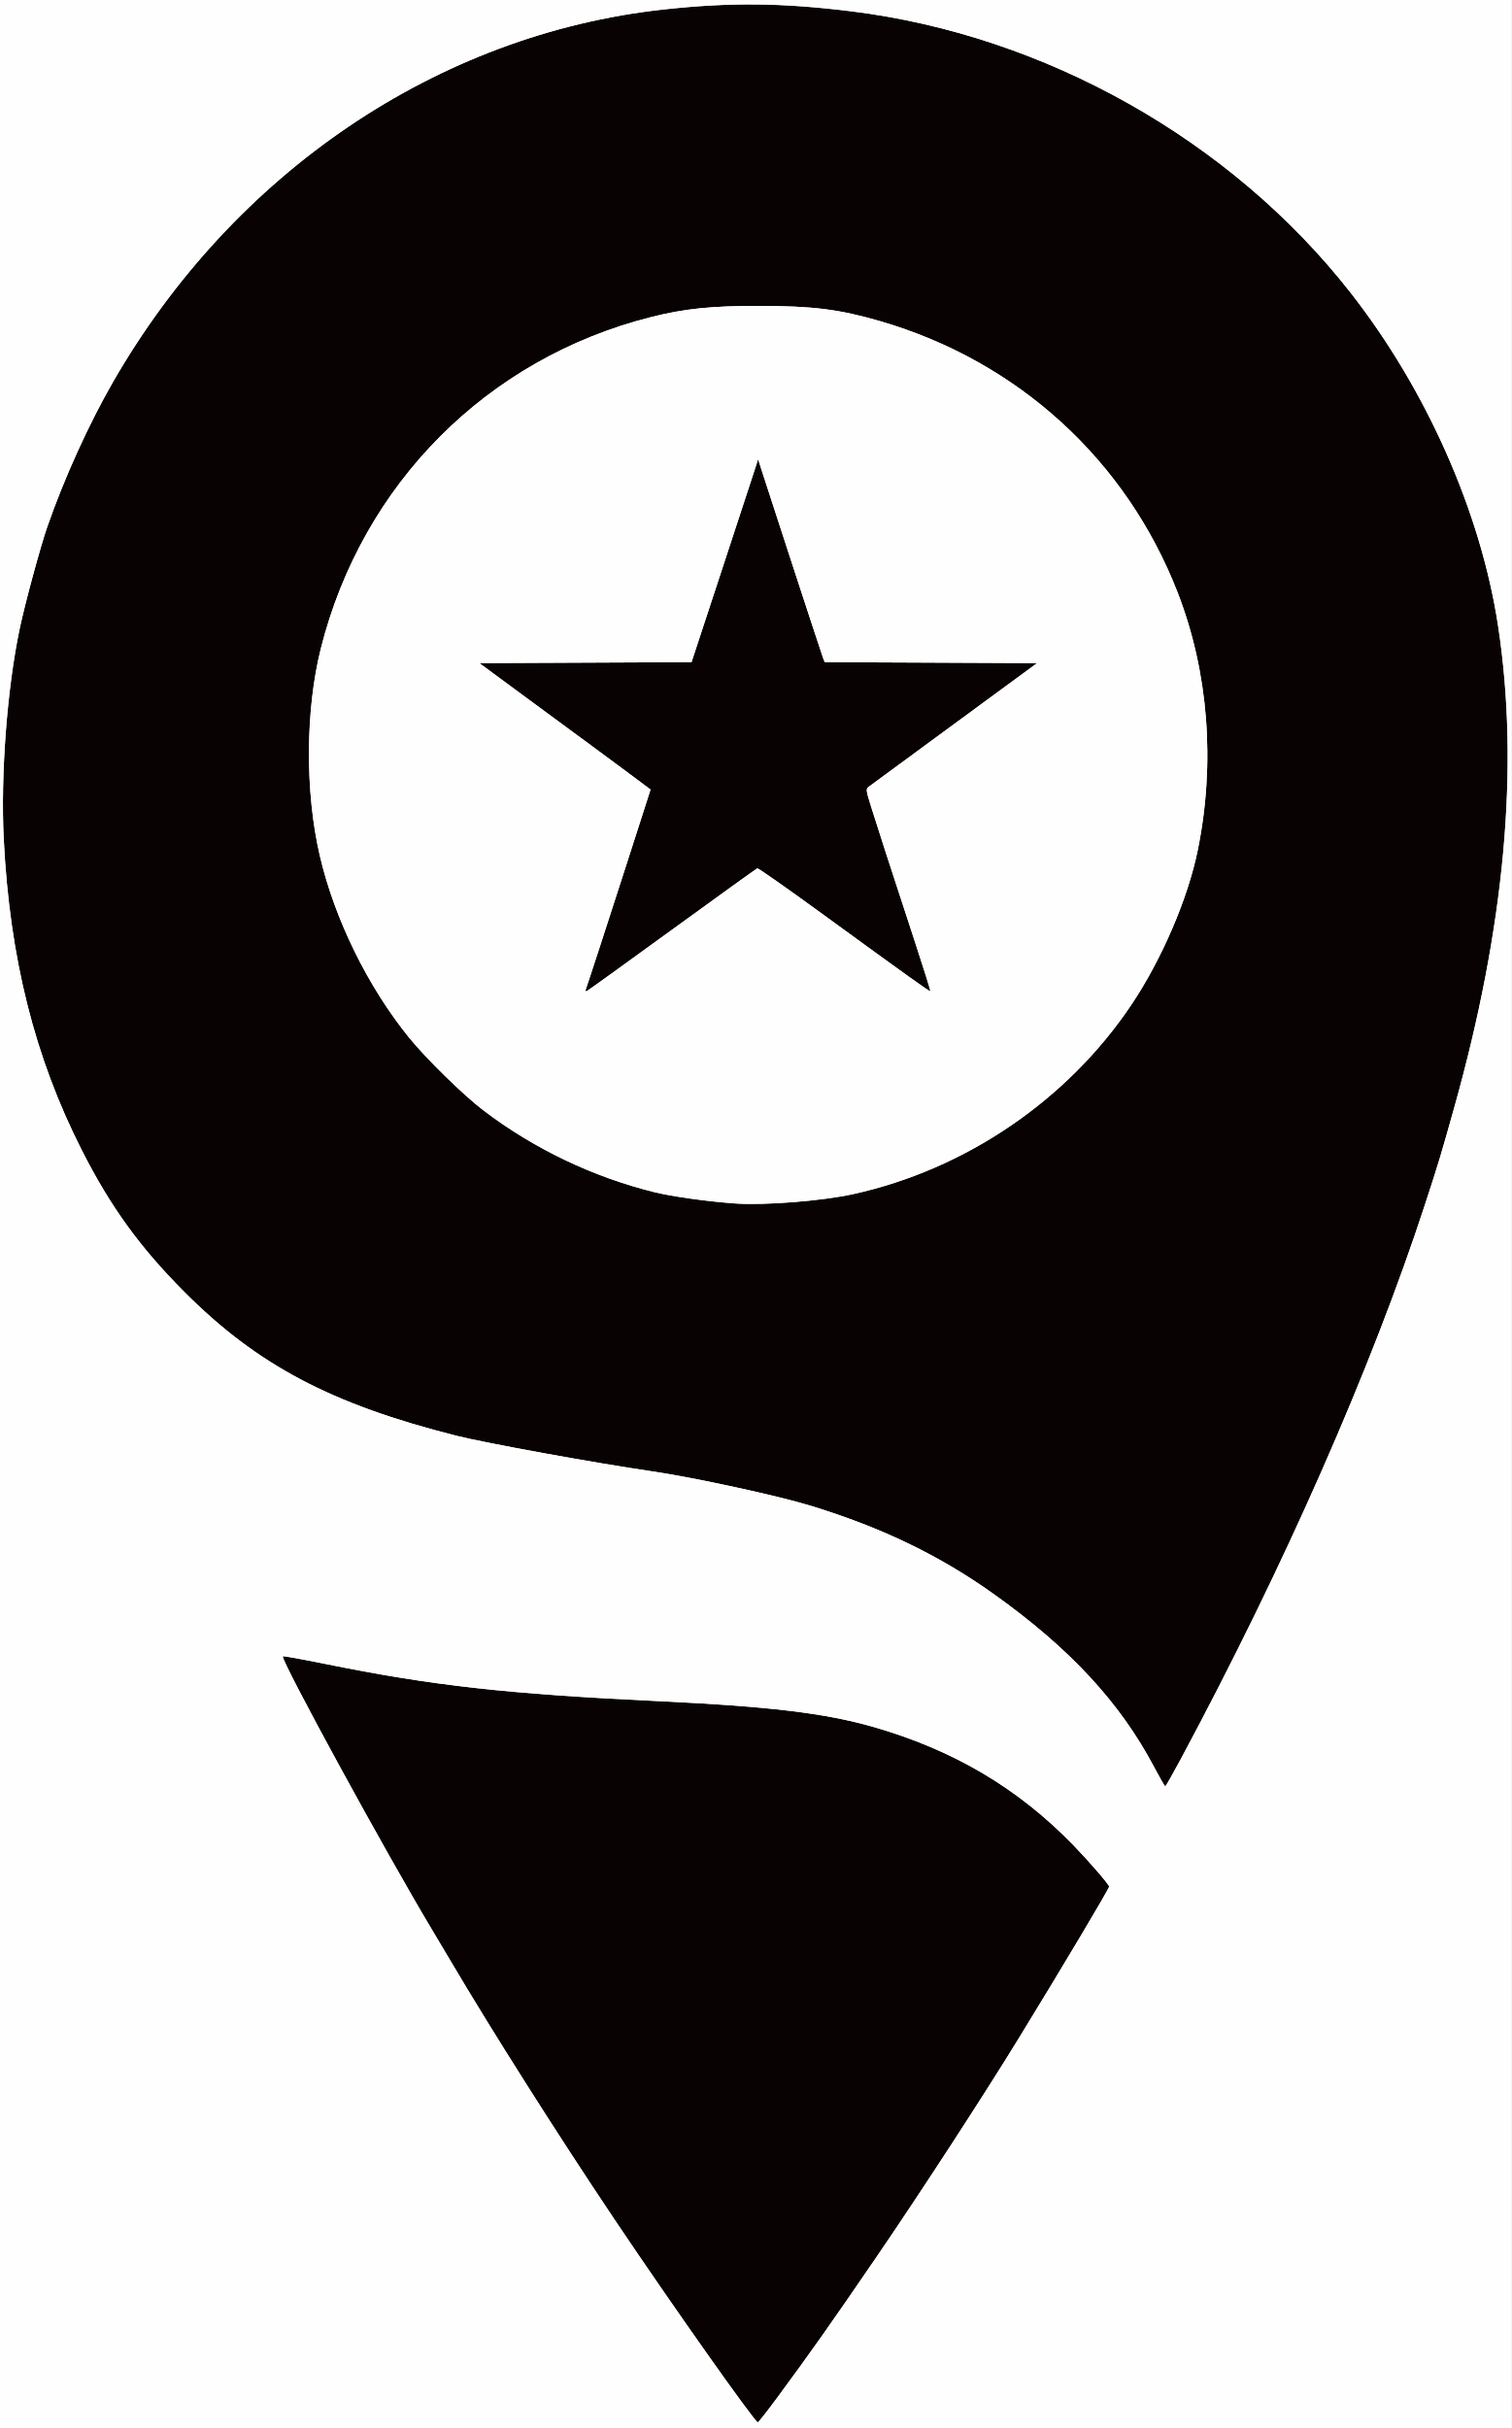
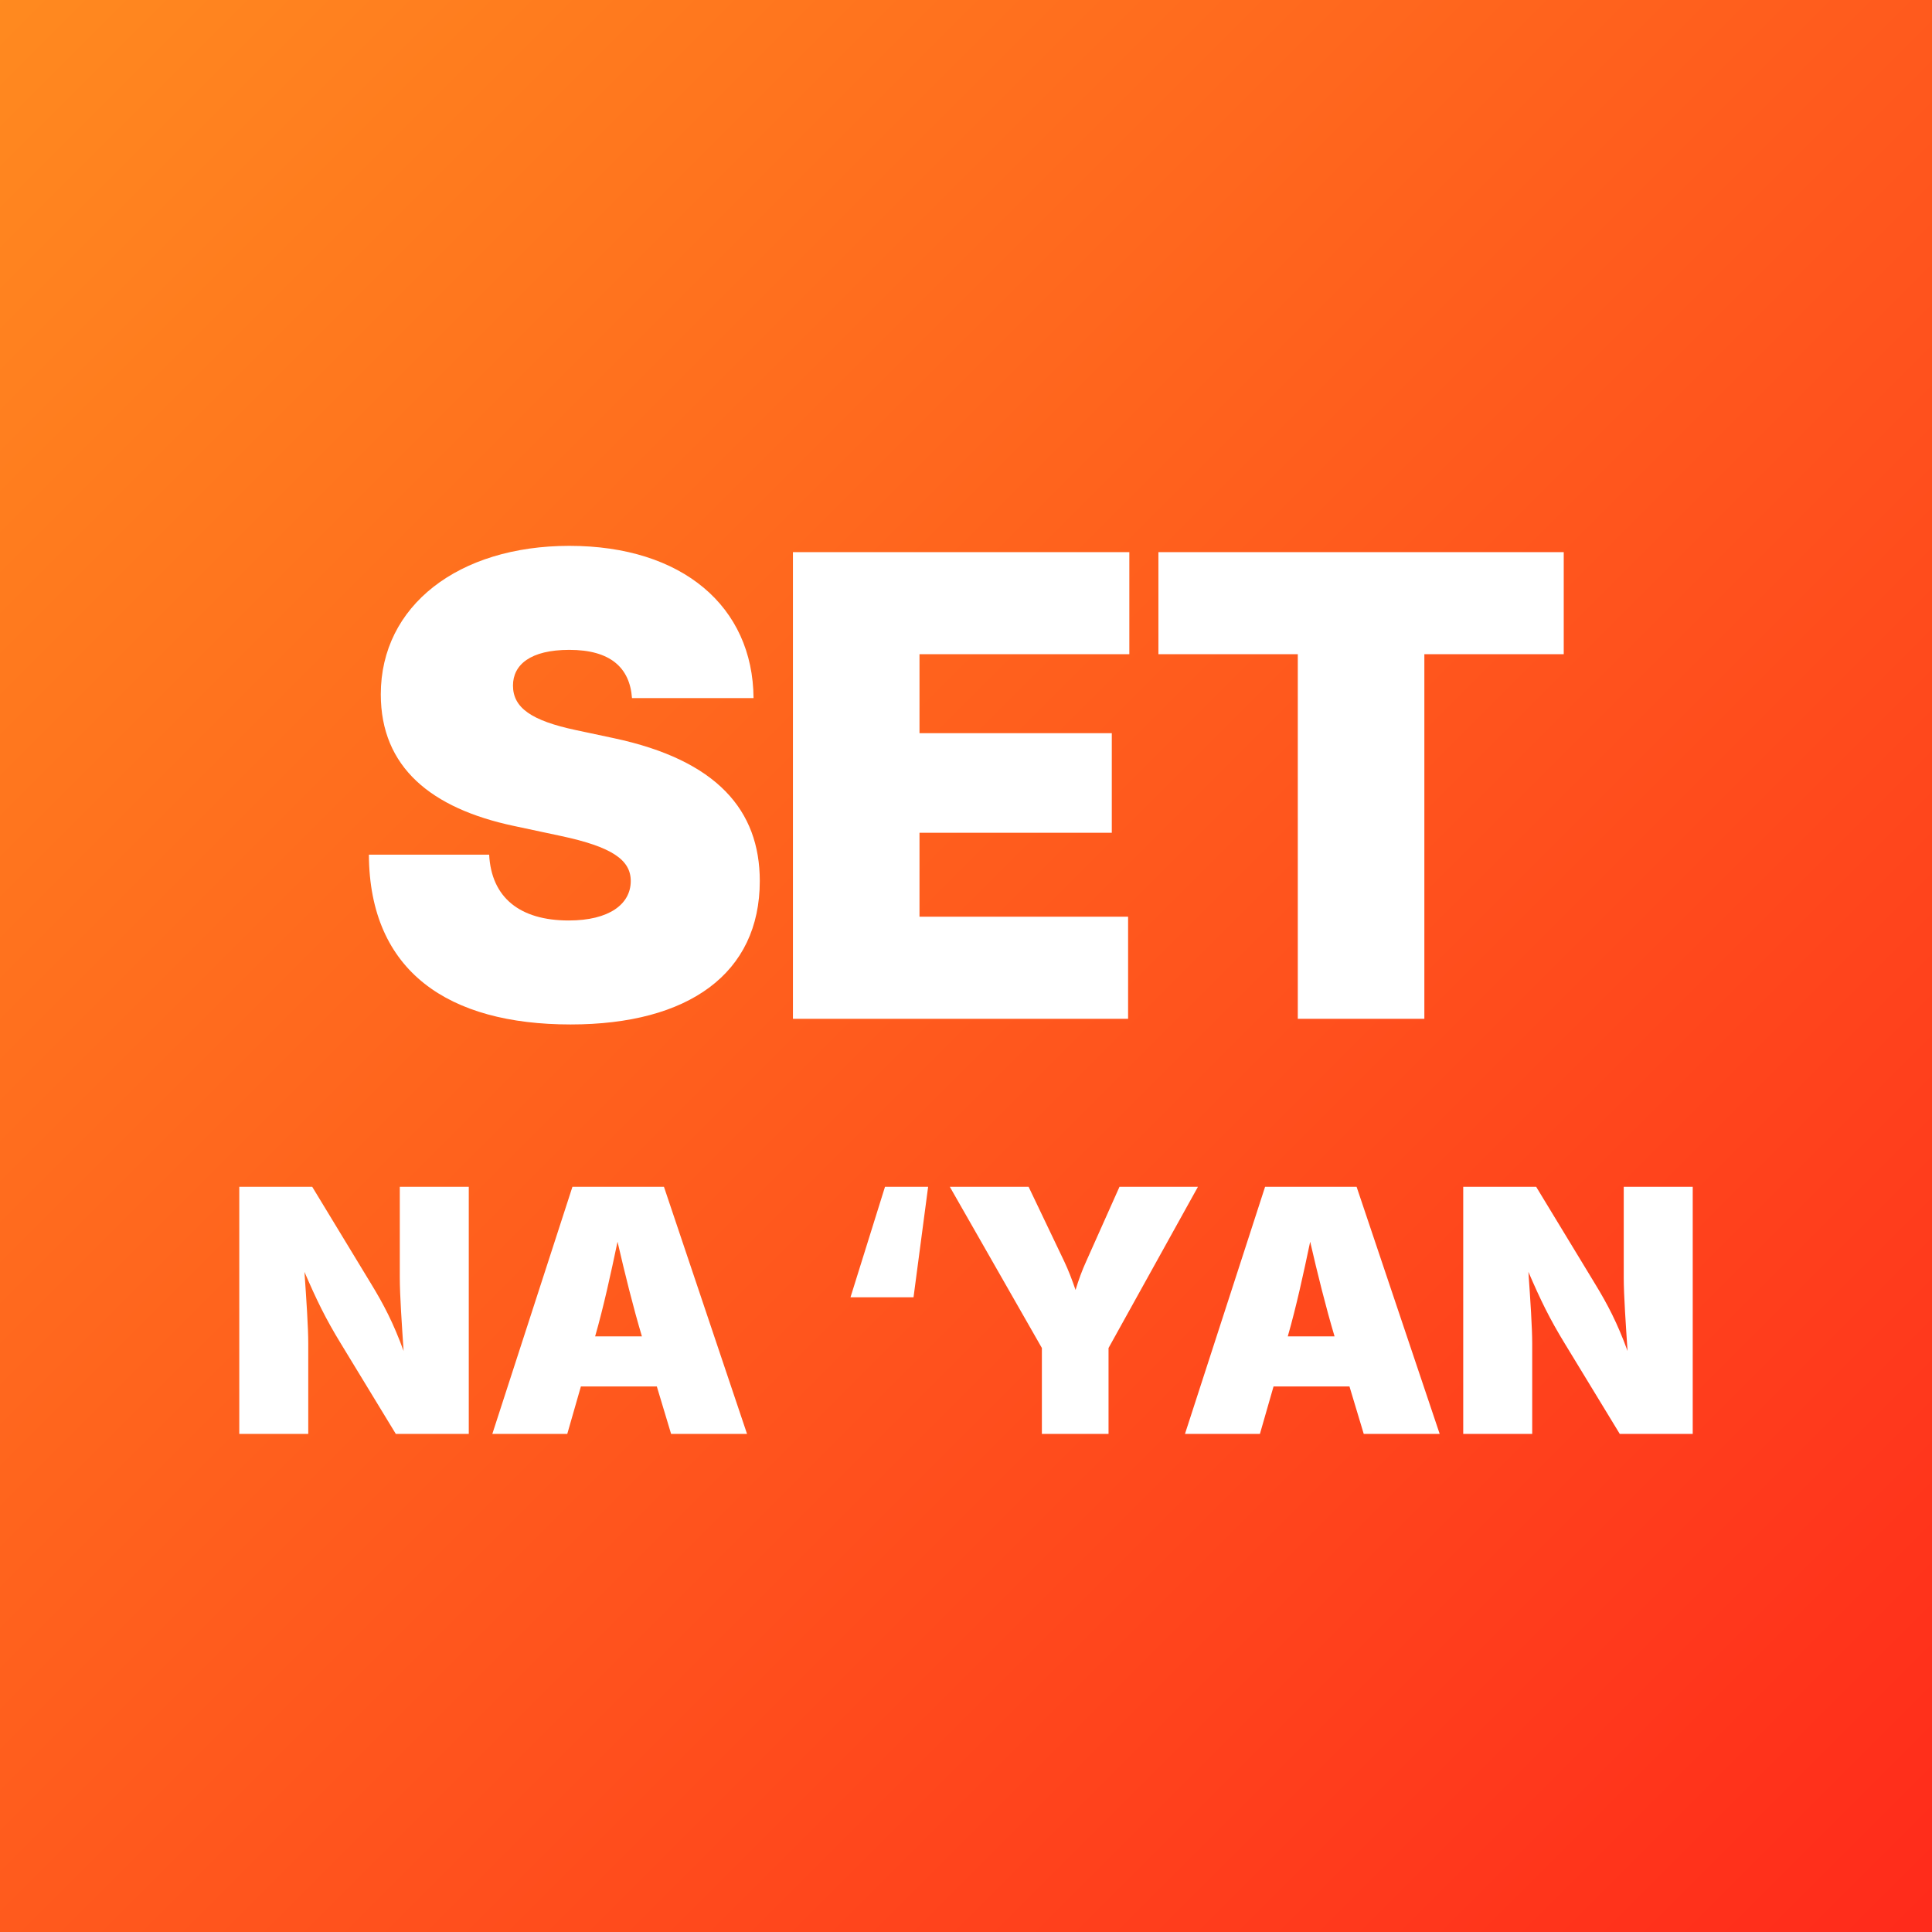
- <svg xmlns="http://www.w3.org/2000/svg" width="808" height="1298" viewBox="0 0 808 1298">
-   <g>
-     <path d="M 631.40 940.23 C627.06,948.33 623.28,954.96 623.00,954.96 C622.72,954.97 620.07,950.36 617.09,944.73 C598.81,910.12 572.02,881.22 531.30,852.17 C502.41,831.57 471.59,816.68 433.74,805.06 C415.75,799.54 371.19,789.87 348.40,786.53 C317.84,782.06 259.54,771.45 244.00,767.54 C177.05,750.66 137.50,729.74 98.48,690.58 C74.74,666.75 59.11,645.15 43.79,615.00 C18.49,565.21 5.17,512.11 2.00,448.51 C0.29,414.19 3.81,367.88 10.55,335.98 C13.37,322.58 21.66,292.03 25.33,281.50 C34.32,255.65 47.54,226.55 60.53,204.00 C124.97,92.18 234.05,18.37 354.50,5.10 C390.04,1.18 417.96,1.44 455.20,6.05 C558.88,18.88 658.22,74.88 722.11,156.50 C762.70,208.35 791.71,273.87 800.96,334.59 C812.45,409.94 804.62,495.63 777.40,592.50 C770.07,618.62 769.18,621.55 761.85,644.00 C733.39,731.16 686.79,836.97 631.40,940.23 ZM 393.00 643.36 C408.67,644.47 439.24,642.06 456.00,638.40 C516.18,625.23 570.75,588.10 604.96,537.04 C621.20,512.79 635.13,480.34 640.38,454.50 C649.88,407.82 646.13,359.36 629.72,316.99 C602.23,246.01 544.22,193.06 470.50,171.67 C448.68,165.34 434.72,163.58 406.00,163.54 C380.49,163.50 365.91,165.00 348.00,169.53 C260.44,191.66 193.71,258.65 171.54,346.66 C163.27,379.53 163.05,423.39 170.99,457.45 C178.89,491.32 196.57,527.37 218.67,554.65 C227.82,565.94 247.79,585.49 258.54,593.66 C285.47,614.13 317.23,629.31 350.01,637.36 C359.47,639.68 378.39,642.32 393.00,643.36 ZM 415.20 1282.25 C410.03,1289.26 405.50,1294.99 405.15,1294.97 C403.51,1294.90 358.71,1231.48 328.54,1186.50 C298.34,1141.49 263.05,1085.84 241.02,1048.50 C238.10,1043.55 233.81,1036.35 231.50,1032.50 C206.76,991.39 149.74,886.93 151.22,885.44 C151.46,885.20 161.55,887.02 173.64,889.47 C231.33,901.18 271.04,905.60 353.50,909.50 C411.02,912.22 441.03,915.83 466.50,923.09 C509.40,935.33 543.95,955.67 573.61,986.14 C582.03,994.79 593.00,1007.48 593.00,1008.57 C593.00,1009.71 568.33,1051.11 544.60,1089.80 C525.89,1120.32 492.25,1172.03 468.89,1206.19 C444.04,1242.53 433.99,1256.77 415.20,1282.25 ZM 359.34 497.00 C334.76,514.88 314.20,529.67 313.66,529.89 C313.12,530.10 312.92,529.65 313.20,528.89 C314.04,526.68 326.14,489.54 334.02,465.00 C337.99,452.62 342.73,437.91 344.54,432.30 L 347.82 422.09 L 338.66 415.24 C333.62,411.47 324.94,405.03 319.36,400.94 C313.78,396.85 297.31,384.73 282.76,374.00 L 256.30 354.50 L 313.02 354.24 L 369.73 353.98 L 383.95 310.74 C391.77,286.96 399.78,262.55 401.75,256.50 L 405.33 245.50 L 407.09 251.00 C412.49,267.90 439.31,349.85 440.06,351.74 L 440.95 353.98 L 554.50 354.50 L 538.50 366.23 C529.70,372.68 509.90,387.22 494.50,398.54 C479.10,409.85 465.67,419.72 464.66,420.47 C462.88,421.77 462.92,422.14 465.54,430.66 C468.56,440.43 476.59,465.19 489.33,504.00 C493.94,518.03 497.57,529.66 497.40,529.87 C497.08,530.26 486.41,522.62 437.13,486.75 C419.87,474.19 405.37,464.05 404.90,464.21 C404.43,464.37 383.93,479.12 359.34,497.00 Z" fill="rgb(8,2,3)" />
-     <path d="M 0.00 649.00 L 0.00 0.00 L 404.00 0.00 L 808.00 0.00 L 808.00 649.00 L 808.00 1298.00 L 404.00 1298.00 L 0.00 1298.00 L 0.00 649.00 ZM 415.20 1282.25 C433.99,1256.77 444.04,1242.53 468.89,1206.19 C492.25,1172.03 525.89,1120.32 544.60,1089.80 C568.33,1051.11 593.00,1009.71 593.00,1008.57 C593.00,1007.48 582.03,994.79 573.61,986.14 C543.95,955.67 509.40,935.33 466.50,923.09 C441.03,915.83 411.02,912.22 353.50,909.50 C271.04,905.60 231.33,901.18 173.64,889.47 C161.55,887.02 151.46,885.20 151.22,885.44 C149.74,886.93 206.76,991.39 231.50,1032.50 C233.81,1036.35 238.10,1043.55 241.02,1048.50 C263.05,1085.84 298.34,1141.49 328.54,1186.50 C358.71,1231.48 403.51,1294.90 405.15,1294.97 C405.50,1294.99 410.03,1289.26 415.20,1282.25 ZM 631.40 940.23 C686.79,836.97 733.39,731.16 761.85,644.00 C769.18,621.55 770.07,618.62 777.40,592.50 C804.62,495.63 812.45,409.94 800.96,334.59 C791.71,273.87 762.70,208.35 722.11,156.50 C658.22,74.88 558.88,18.88 455.20,6.05 C417.96,1.44 390.04,1.18 354.50,5.10 C234.05,18.37 124.97,92.18 60.53,204.00 C47.54,226.55 34.32,255.65 25.33,281.50 C21.66,292.03 13.37,322.58 10.55,335.98 C3.81,367.88 0.29,414.19 2.00,448.51 C5.17,512.11 18.49,565.21 43.79,615.00 C59.11,645.15 74.74,666.75 98.48,690.58 C137.50,729.74 177.05,750.66 244.00,767.54 C259.54,771.45 317.84,782.06 348.40,786.53 C371.19,789.87 415.75,799.54 433.74,805.06 C471.59,816.68 502.41,831.57 531.30,852.17 C572.02,881.22 598.81,910.12 617.09,944.73 C620.07,950.36 622.72,954.97 623.00,954.96 C623.28,954.96 627.06,948.33 631.40,940.23 ZM 393.00 643.36 C378.39,642.32 359.47,639.68 350.01,637.36 C317.23,629.31 285.47,614.13 258.54,593.66 C247.79,585.49 227.82,565.94 218.67,554.65 C196.57,527.37 178.89,491.32 170.99,457.45 C163.05,423.39 163.27,379.53 171.54,346.66 C193.71,258.65 260.44,191.66 348.00,169.53 C365.91,165.00 380.49,163.50 406.00,163.54 C434.72,163.58 448.68,165.34 470.50,171.67 C544.22,193.06 602.23,246.01 629.72,316.99 C646.13,359.36 649.88,407.82 640.38,454.50 C635.13,480.34 621.20,512.79 604.96,537.04 C570.75,588.10 516.18,625.23 456.00,638.40 C439.24,642.06 408.67,644.47 393.00,643.36 ZM 359.34 497.00 C383.93,479.12 404.43,464.37 404.90,464.21 C405.37,464.05 419.87,474.19 437.13,486.75 C486.41,522.62 497.08,530.26 497.40,529.87 C497.57,529.66 493.94,518.03 489.33,504.00 C476.59,465.19 468.56,440.43 465.54,430.66 C462.92,422.14 462.88,421.77 464.66,420.47 C465.67,419.72 479.10,409.85 494.50,398.54 C509.90,387.22 529.70,372.68 538.50,366.23 L 554.50 354.50 L 497.72 354.24 L 440.95 353.98 L 440.06 351.74 C439.31,349.85 412.49,267.90 407.09,251.00 L 405.33 245.50 L 401.75 256.50 C399.78,262.55 391.77,286.96 383.95,310.74 L 369.73 353.98 L 313.02 354.24 L 256.30 354.50 L 282.76 374.00 C297.31,384.73 313.78,396.85 319.36,400.94 C324.94,405.03 333.62,411.47 338.66,415.24 L 347.82 422.09 L 344.54 432.30 C342.73,437.91 337.99,452.62 334.02,465.00 C326.14,489.54 314.04,526.68 313.20,528.89 C312.92,529.65 313.12,530.10 313.66,529.89 C314.20,529.67 334.76,514.88 359.34,497.00 Z" fill="rgb(254,254,254)" />
+ <svg xmlns="http://www.w3.org/2000/svg" viewBox="0 0 1024 1024" width="1024" height="1024" role="img" aria-label="Setnayan">
+   <defs>
+     <linearGradient id="setnayan-temp-gradient-logo" x1="0" y1="0" x2="1" y2="1">
+       <stop offset="0" stop-color="#FF8A1F" />
+       <stop offset="1" stop-color="#FF2A1B" />
+     </linearGradient>
+   </defs>
+   <rect width="1024" height="1024" fill="url(#setnayan-temp-gradient-logo)" />
+   <g fill="#FFFFFF" font-family="-apple-system, BlinkMacSystemFont, 'Inter', 'Helvetica Neue', 'Arial Black', Arial, sans-serif" font-weight="900" text-anchor="middle">
+     <text x="512" y="540" font-size="340" letter-spacing="-8">SET</text>
+     <text x="512" y="760" font-size="180" letter-spacing="0">NA ‘YAN</text>
  </g>
</svg>
